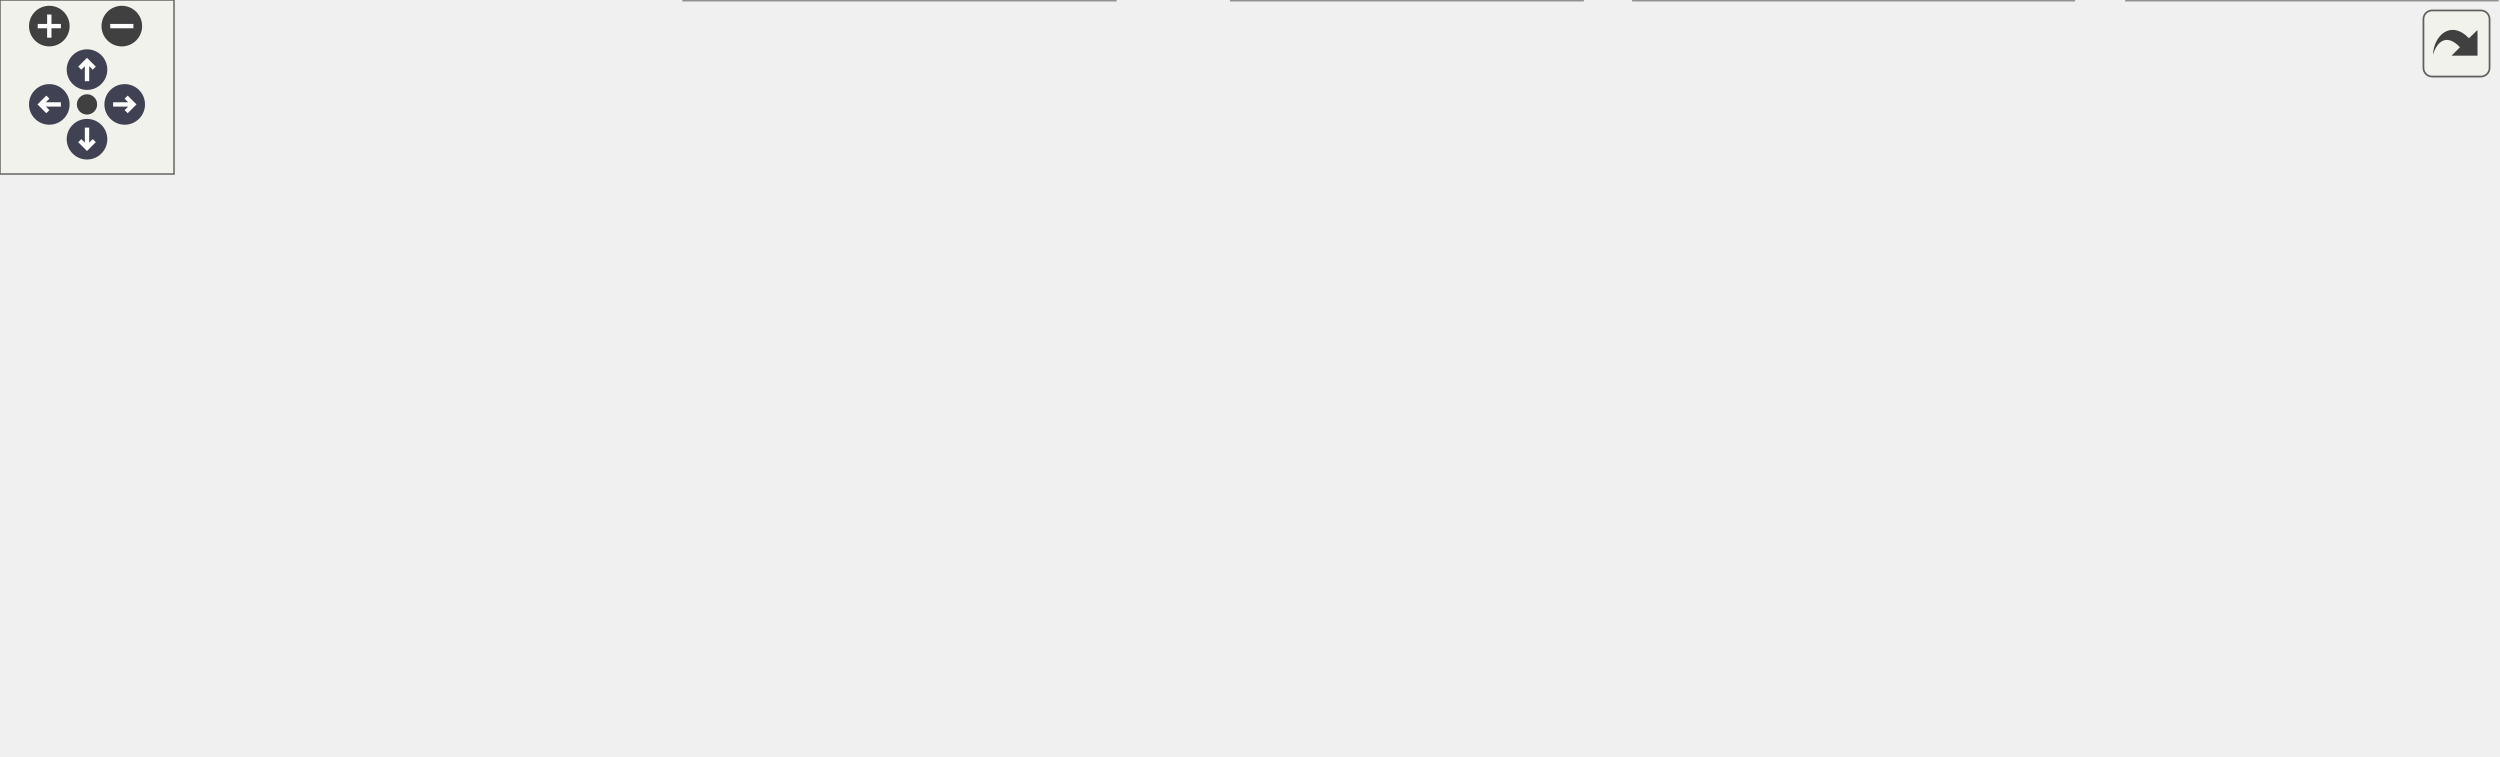
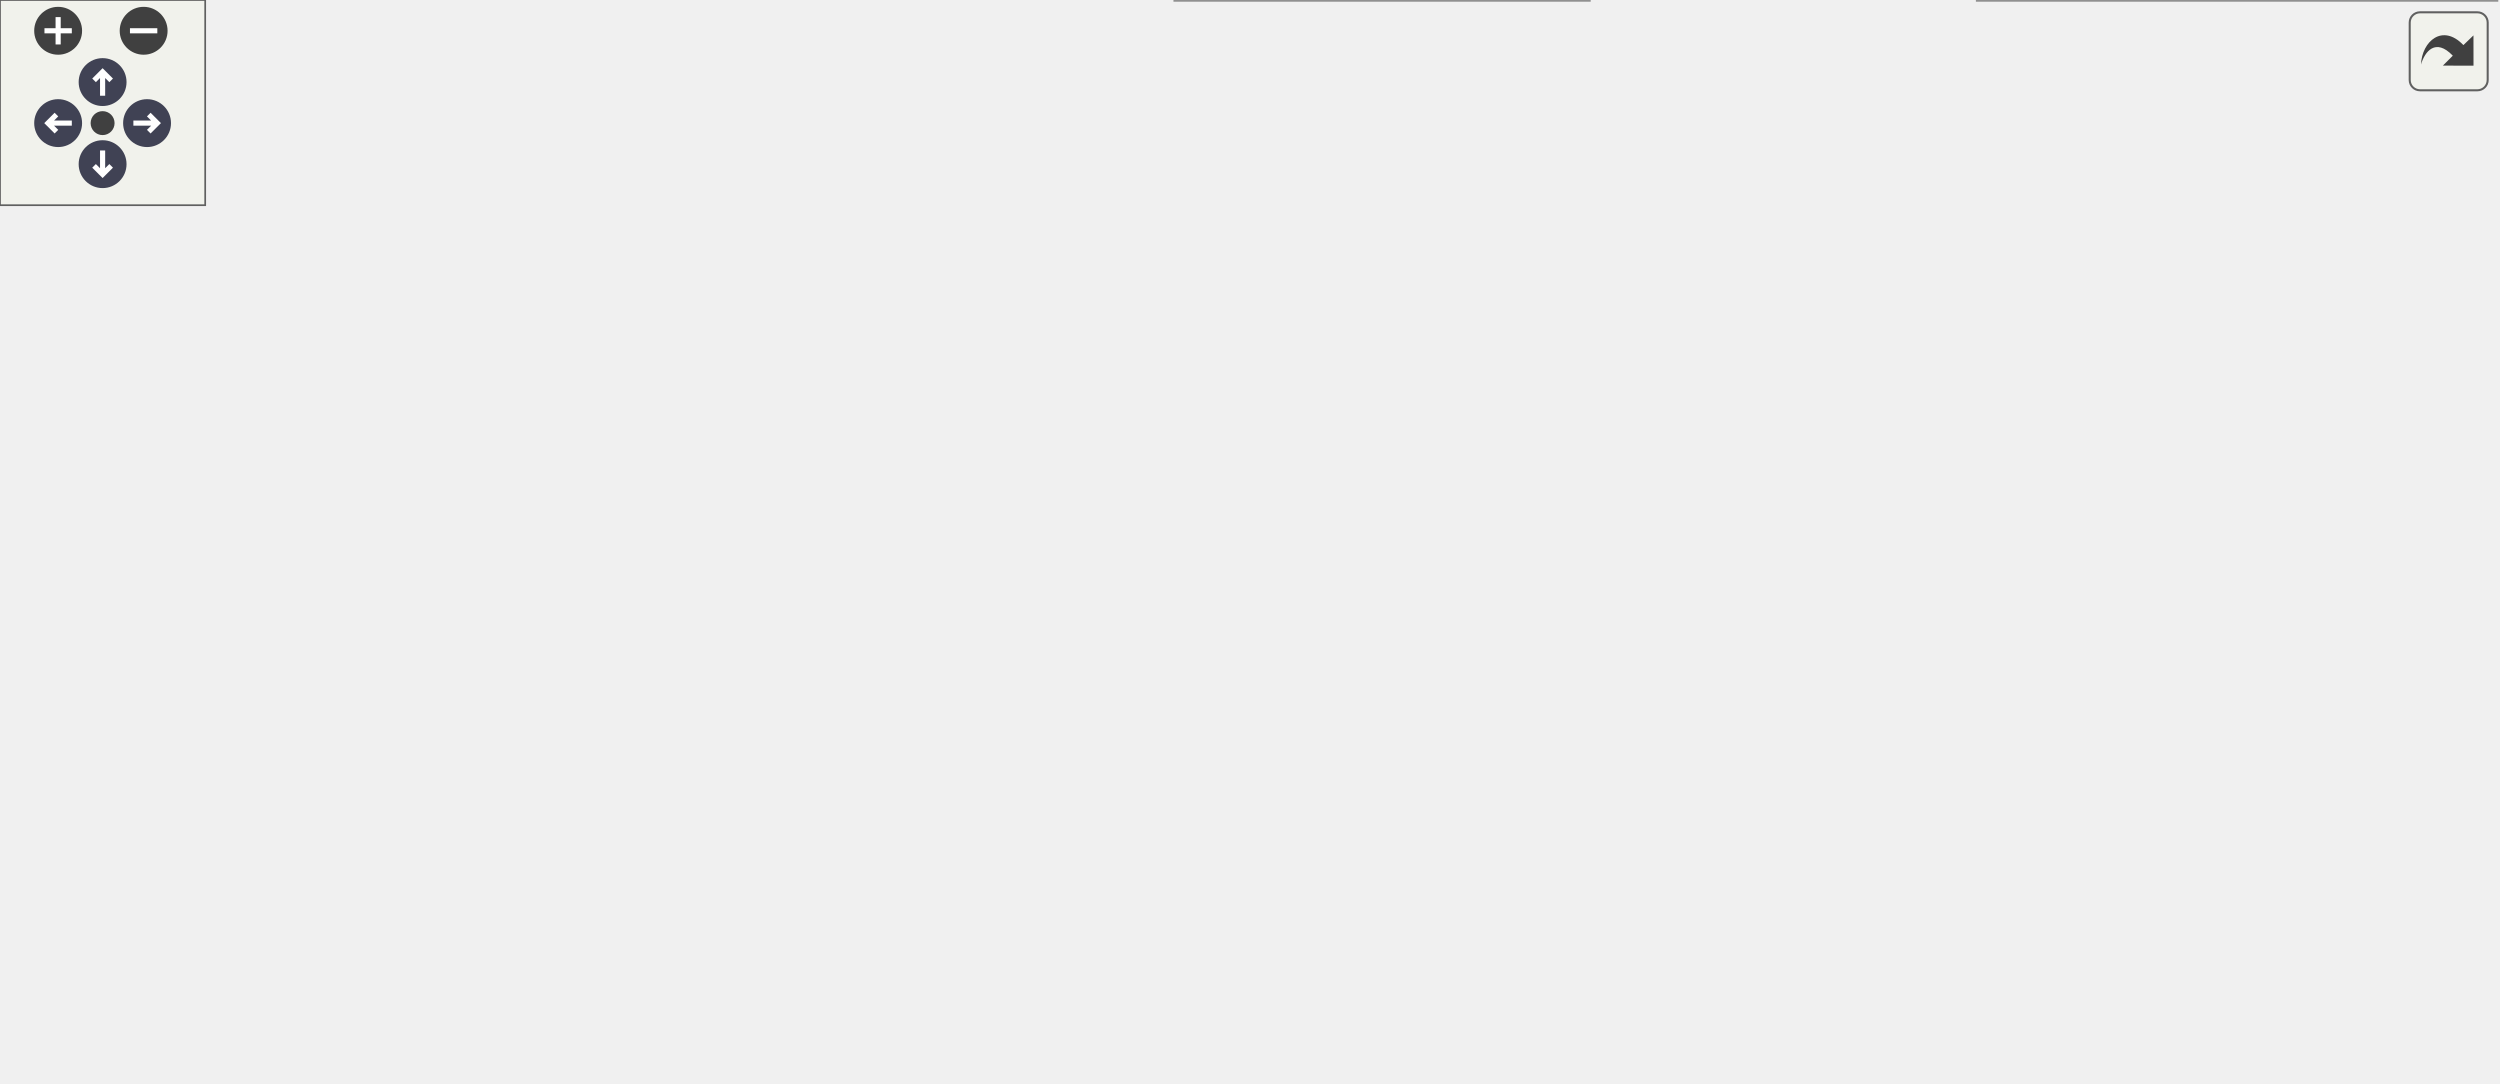
<svg xmlns="http://www.w3.org/2000/svg" xmlns:xlink="http://www.w3.org/1999/xlink" id="main" version="1.1" xml:space="preserve">
  <style type="text/css">
.node, .edge {opacity: 0.7;}
.node.selected, .edge.selected {opacity: 1;}
.edge:hover path { stroke: red; }
.edge:hover polygon { stroke: red; fill: red; }
</style>
  <defs>
    <circle id="rim" cx="0" cy="0" r="7" />
    <circle id="rim2" cx="0" cy="0" r="3.5" />
    <g id="zoomPlus">
      <use xlink:href="#rim" fill="#404040">
        <set attributeName="fill" to="#808080" begin="zoomplus.mouseover" end="zoomplus.mouseout" />
      </use>
      <path d="M-4,0h8M0,-4v8" fill="none" stroke="white" stroke-width="1.5" pointer-events="none" />
    </g>
    <g id="zoomMin">
      <use xlink:href="#rim" fill="#404040">
        <set attributeName="fill" to="#808080" begin="zoomminus.mouseover" end="zoomminus.mouseout" />
      </use>
      <path d="M-4,0h8" fill="none" stroke="white" stroke-width="1.5" pointer-events="none" />
    </g>
    <g id="arrowUp" transform="translate(30 24)">
      <use xlink:href="#rim" />
      <path pointer-events="none" fill="none" stroke="white" stroke-width="1.5" d="M0,-3.0v7 M-2.5,-0.5L0,-3.0L2.5,-0.5" />
    </g>
    <g id="arrowRight" transform="rotate(90) translate(36 -43)">
      <use xlink:href="#rim" />
      <path pointer-events="none" fill="none" stroke="white" stroke-width="1.5" d="M0,-3.0v7 M-2.5,-0.5L0,-3.0L2.5,-0.5" />
    </g>
    <g id="arrowDown" transform="rotate(180) translate(-30 -48)">
      <use xlink:href="#rim" />
      <path pointer-events="none" fill="none" stroke="white" stroke-width="1.5" d="M0,-3.0v7 M-2.5,-0.5L0,-3.0L2.5,-0.5" />
    </g>
    <g id="arrowLeft" transform="rotate(270) translate(-36 17)">
      <use xlink:href="#rim" />
      <path pointer-events="none" fill="none" stroke="white" stroke-width="1.5" d="M0,-3.0v7 M-2.5,-0.5L0,-3.0L2.5,-0.5" />
    </g>
    <g id="resetDef">
      <use xlink:href="#rim2" fill="#404040">
        <set attributeName="fill" to="#808080" begin="reset.mouseover" end="reset.mouseout" />
      </use>
    </g>
  </defs>
  <svg id="graph" class="graph">
    <g id="viewport">
      <g id="Node000001" class="node">
        <g id="a_Node000001">
          <a xlink:title=" ">
-             <polygon fill="#999999" stroke="#666666" points="280.25,-200 112,-200 112,-180 280.25,-180 280.25,-200" />
-             <text xml:space="preserve" text-anchor="middle" x="196.12" y="-186.5" font-family="Helvetica,sans-Serif" font-size="10.00">src/Utils/Logger/LoggerFactory.hpp</text>
+             <polygon fill="#999999" stroke="#666666" points="280.25,-256 112,-256 112,-236 280.25,-236 280.25,-256" />
+             <text xml:space="preserve" text-anchor="middle" x="196.12" y="-242.5" font-family="Helvetica,sans-Serif" font-size="10.00">src/Utils/Logger/LoggerFactory.hpp</text>
          </a>
        </g>
      </g>
      <g id="Node000002" class="node">
        <g id="a_Node000002">
          <a xlink:href="LoggerFactory_8cpp.html" target="_top" xlink:title=" ">
-             <polygon fill="white" stroke="#666666" points="168.25,-144 0,-144 0,-124 168.25,-124 168.25,-144" />
-             <text xml:space="preserve" text-anchor="middle" x="84.12" y="-130.5" font-family="Helvetica,sans-Serif" font-size="10.00">src/Utils/Logger/LoggerFactory.cpp</text>
+             <polygon fill="white" stroke="#666666" points="168.25,-200 0,-200 0,-180 168.25,-180 168.25,-200" />
+             <text xml:space="preserve" text-anchor="middle" x="84.12" y="-186.5" font-family="Helvetica,sans-Serif" font-size="10.00">src/Utils/Logger/LoggerFactory.cpp</text>
          </a>
        </g>
      </g>
      <g id="edge1_Node000001_Node000002" class="edge">
        <g id="a_edge1_Node000001_Node000002">
          <a xlink:title=" ">
-             <path fill="none" stroke="#63b8ff" d="M166.29,-174.61C146.49,-165.07 121.07,-152.81 103.79,-144.48" />
-             <polygon fill="#63b8ff" stroke="#63b8ff" points="164.72,-177.75 175.25,-178.94 167.77,-171.44 164.72,-177.75" />
+             <path fill="none" stroke="#63b8ff" d="M166.29,-230.61C146.49,-221.07 121.07,-208.81 103.79,-200.48" />
+             <polygon fill="#63b8ff" stroke="#63b8ff" points="164.72,-233.75 175.25,-234.94 167.77,-227.44 164.72,-233.75" />
          </a>
        </g>
      </g>
      <g id="Node000003" class="node">
        <g id="a_Node000003">
          <a xlink:href="UtilsFactory_8cpp.html" target="_top" xlink:title=" ">
-             <polygon fill="white" stroke="#666666" points="237.62,-82 110.62,-82 110.62,-62 237.62,-62 237.62,-82" />
-             <text xml:space="preserve" text-anchor="middle" x="174.12" y="-68.5" font-family="Helvetica,sans-Serif" font-size="10.00">src/Utils/UtilsFactory.cpp</text>
+             <polygon fill="white" stroke="#666666" points="224.62,-138 97.62,-138 97.62,-118 224.62,-118 224.62,-138" />
+             <text xml:space="preserve" text-anchor="middle" x="161.12" y="-124.5" font-family="Helvetica,sans-Serif" font-size="10.00">src/Utils/UtilsFactory.cpp</text>
          </a>
        </g>
      </g>
      <g id="edge2_Node000001_Node000003" class="edge">
        <g id="a_edge2_Node000001_Node000003">
          <a xlink:title=" ">
-             <path fill="none" stroke="#63b8ff" d="M192.19,-168.23C187.36,-142.8 179.4,-100.84 175.89,-82.3" />
-             <polygon fill="#63b8ff" stroke="#63b8ff" points="188.74,-168.85 194.04,-178.02 195.62,-167.54 188.74,-168.85" />
+             <path fill="none" stroke="#63b8ff" d="M190.35,-224.88C186.64,-212.02 181.67,-195.01 177.12,-180 172.71,-165.44 167.39,-148.6 164.13,-138.38" />
+             <polygon fill="#63b8ff" stroke="#63b8ff" points="186.93,-225.63 193.06,-234.27 193.65,-223.69 186.93,-225.63" />
          </a>
        </g>
      </g>
      <g id="Node000004" class="node">
        <g id="a_Node000004">
          <a xlink:href="UtilsFactory_8hpp.html" target="_top" xlink:title=" ">
-             <polygon fill="white" stroke="#666666" points="395.62,-144 268.62,-144 268.62,-124 395.62,-124 395.62,-144" />
-             <text xml:space="preserve" text-anchor="middle" x="332.12" y="-130.5" font-family="Helvetica,sans-Serif" font-size="10.00">src/Utils/UtilsFactory.hpp</text>
+             <polygon fill="white" stroke="#666666" points="419.62,-200 292.62,-200 292.62,-180 419.62,-180 419.62,-200" />
+             <text xml:space="preserve" text-anchor="middle" x="356.12" y="-186.5" font-family="Helvetica,sans-Serif" font-size="10.00">src/Utils/UtilsFactory.hpp</text>
          </a>
        </g>
      </g>
      <g id="edge3_Node000001_Node000004" class="edge">
        <g id="a_edge3_Node000001_Node000004">
          <a xlink:title=" ">
-             <path fill="none" stroke="#63b8ff" d="M230.37,-175.4C254.67,-165.75 286.68,-153.05 308.25,-144.48" />
-             <polygon fill="#63b8ff" stroke="#63b8ff" points="229.22,-172.09 221.22,-179.04 231.81,-178.6 229.22,-172.09" />
+             <path fill="none" stroke="#63b8ff" d="M234.88,-231.92C263.64,-222.21 302.2,-209.2 328.04,-200.48" />
+             <polygon fill="#63b8ff" stroke="#63b8ff" points="233.78,-228.6 225.43,-235.11 236.02,-235.23 233.78,-228.6" />
          </a>
        </g>
      </g>
      <g id="edge15_Node000004_Node000003" class="edge">
        <g id="a_edge15_Node000004_Node000003">
          <a xlink:title=" ">
-             <path fill="none" stroke="#63b8ff" d="M296.68,-119.54C266.92,-108.24 225.18,-92.39 198.9,-82.41" />
-             <polygon fill="#63b8ff" stroke="#63b8ff" points="295.43,-122.81 306.02,-123.09 297.92,-116.27 295.43,-122.81" />
+             <path fill="none" stroke="#63b8ff" d="M314.78,-176.28C277.93,-164.94 224.85,-148.61 191.7,-138.41" />
+             <polygon fill="#63b8ff" stroke="#63b8ff" points="313.62,-179.58 324.21,-179.18 315.68,-172.89 313.62,-179.58" />
          </a>
        </g>
      </g>
      <g id="Node000005" class="node">
        <g id="a_Node000005">
          <a xlink:href="Application_8cpp.html" target="_top" xlink:title=" ">
-             <polygon fill="white" stroke="#666666" points="384.5,-20 235.75,-20 235.75,0 384.5,0 384.5,-20" />
-             <text xml:space="preserve" text-anchor="middle" x="310.12" y="-6.5" font-family="Helvetica,sans-Serif" font-size="10.00">application/src/Application.cpp</text>
+             <polygon fill="white" stroke="#666666" points="376.5,-76 227.75,-76 227.75,-56 376.5,-56 376.5,-76" />
+             <text xml:space="preserve" text-anchor="middle" x="302.12" y="-62.5" font-family="Helvetica,sans-Serif" font-size="10.00">application/src/Application.cpp</text>
          </a>
        </g>
      </g>
      <g id="edge4_Node000004_Node000005" class="edge">
        <g id="a_edge4_Node000004_Node000005">
          <a xlink:title=" ">
-             <path fill="none" stroke="#63b8ff" d="M308.06,-116.6C299.09,-109.05 289.93,-99.26 285.12,-88 274.97,-64.22 292.33,-34.84 302.89,-20.2" />
-             <polygon fill="#63b8ff" stroke="#63b8ff" points="305.89,-119.34 315.94,-122.69 310.17,-113.81 305.89,-119.34" />
+             <path fill="none" stroke="#63b8ff" d="M366.55,-169.93C373.93,-153.66 380.93,-130.1 371.12,-112 362,-95.15 343.52,-83.61 327.98,-76.44" />
+             <polygon fill="#63b8ff" stroke="#63b8ff" points="363.6,-168.01 362.26,-178.52 369.86,-171.14 363.6,-168.01" />
          </a>
        </g>
      </g>
      <g id="Node000006" class="node">
        <g id="a_Node000006">
          <a xlink:href="DotNameBotLib_8hpp.html" target="_top" xlink:title=" ">
-             <polygon fill="white" stroke="#666666" points="413.88,-88 294.38,-88 294.38,-56 413.88,-56 413.88,-88" />
-             <text xml:space="preserve" text-anchor="start" x="302.38" y="-74.5" font-family="Helvetica,sans-Serif" font-size="10.00">include/DotNameBotLib</text>
-             <text xml:space="preserve" text-anchor="middle" x="354.12" y="-62.5" font-family="Helvetica,sans-Serif" font-size="10.00">/DotNameBotLib.hpp</text>
+             <polygon fill="white" stroke="#666666" points="361.88,-144 242.38,-144 242.38,-112 361.88,-112 361.88,-144" />
+             <text xml:space="preserve" text-anchor="start" x="250.38" y="-130.5" font-family="Helvetica,sans-Serif" font-size="10.00">include/DotNameBotLib</text>
+             <text xml:space="preserve" text-anchor="middle" x="302.12" y="-118.5" font-family="Helvetica,sans-Serif" font-size="10.00">/DotNameBotLib.hpp</text>
          </a>
        </g>
      </g>
      <g id="edge5_Node000004_Node000006" class="edge">
        <g id="a_edge5_Node000004_Node000006">
          <a xlink:title=" ">
-             <path fill="none" stroke="#63b8ff" d="M339.5,-112.87C342.47,-104.79 345.82,-95.64 348.57,-88.14" />
-             <polygon fill="#63b8ff" stroke="#63b8ff" points="336.24,-111.61 336.08,-122.2 342.81,-114.02 336.24,-111.61" />
+             <path fill="none" stroke="#63b8ff" d="M340.01,-171.1C332.29,-162.51 323.13,-152.34 315.75,-144.14" />
+             <polygon fill="#63b8ff" stroke="#63b8ff" points="337.38,-173.41 346.67,-178.5 342.59,-168.73 337.38,-173.41" />
          </a>
        </g>
      </g>
      <g id="Node000008" class="node">
        <g id="a_Node000008">
          <a xlink:href="DiscordBot_8hpp.html" target="_top" xlink:title=" ">
-             <polygon fill="white" stroke="#666666" points="584,-82 432.25,-82 432.25,-62 584,-62 584,-82" />
-             <text xml:space="preserve" text-anchor="middle" x="508.12" y="-68.5" font-family="Helvetica,sans-Serif" font-size="10.00">src/DiscordBot/DiscordBot.hpp</text>
+             <polygon fill="white" stroke="#666666" points="730,-76 578.25,-76 578.25,-56 730,-56 730,-76" />
+             <text xml:space="preserve" text-anchor="middle" x="654.12" y="-62.5" font-family="Helvetica,sans-Serif" font-size="10.00">src/DiscordBot/DiscordBot.hpp</text>
          </a>
        </g>
      </g>
      <g id="edge8_Node000004_Node000008" class="edge">
        <g id="a_edge8_Node000004_Node000008">
          <a xlink:title=" ">
-             <path fill="none" stroke="#63b8ff" d="M370.3,-119.98C403.52,-108.66 450.87,-92.52 480.53,-82.41" />
-             <polygon fill="#63b8ff" stroke="#63b8ff" points="369.39,-116.6 361.06,-123.14 371.65,-123.22 369.39,-116.6" />
+             <path fill="none" stroke="#63b8ff" d="M431.4,-181.4C471.73,-175.18 521.35,-164 562.12,-144 597.66,-126.57 631.12,-92.6 646.02,-76.24" />
+             <polygon fill="#63b8ff" stroke="#63b8ff" points="430.9,-177.93 421.51,-182.84 431.91,-184.86 430.9,-177.93" />
          </a>
        </g>
      </g>
      <g id="Node000010" class="node">
        <g id="a_Node000010">
          <a xlink:href="RssManager_8hpp.html" target="_top" xlink:title=" ">
-             <polygon fill="white" stroke="#666666" points="730,-82 602.25,-82 602.25,-62 730,-62 730,-82" />
-             <text xml:space="preserve" text-anchor="middle" x="666.12" y="-68.5" font-family="Helvetica,sans-Serif" font-size="10.00">src/Rss/RssManager.hpp</text>
+             <polygon fill="white" stroke="#666666" points="553,-138 425.25,-138 425.25,-118 553,-118 553,-138" />
+             <text xml:space="preserve" text-anchor="middle" x="489.12" y="-124.5" font-family="Helvetica,sans-Serif" font-size="10.00">src/Rss/RssManager.hpp</text>
          </a>
        </g>
      </g>
      <g id="edge11_Node000004_Node000010" class="edge">
        <g id="a_edge11_Node000004_Node000010">
          <a xlink:title=" ">
-             <path fill="none" stroke="#63b8ff" d="M401.5,-121.66C454.16,-112.9 528.3,-100.25 593.12,-88 602.28,-86.27 612.06,-84.33 621.39,-82.43" />
-             <polygon fill="#63b8ff" stroke="#63b8ff" points="401.06,-118.18 391.77,-123.27 402.2,-125.09 401.06,-118.18" />
+             <path fill="none" stroke="#63b8ff" d="M387.33,-174.92C412.36,-163.63 446.78,-148.1 468.49,-138.31" />
+             <polygon fill="#63b8ff" stroke="#63b8ff" points="385.96,-171.7 378.29,-179 388.84,-178.08 385.96,-171.7" />
          </a>
        </g>
      </g>
      <g id="edge6_Node000006_Node000005" class="edge">
        <g id="a_edge6_Node000006_Node000005">
          <a xlink:title=" ">
-             <path fill="none" stroke="#63b8ff" d="M336.09,-46.4C329.37,-37.24 322.14,-27.39 317.02,-20.41" />
-             <polygon fill="#63b8ff" stroke="#63b8ff" points="333.16,-48.33 341.9,-54.33 338.81,-44.19 333.16,-48.33" />
+             <path fill="none" stroke="#63b8ff" d="M302.12,-100.08C302.12,-91.6 302.12,-82.8 302.12,-76.41" />
+             <polygon fill="#63b8ff" stroke="#63b8ff" points="298.63,-100.03 302.13,-110.03 305.63,-100.03 298.63,-100.03" />
          </a>
        </g>
      </g>
      <g id="Node000007" class="node">
        <g id="a_Node000007">
          <a xlink:href="DotNameBotLib_8cpp.html" target="_top" xlink:title=" ">
-             <polygon fill="white" stroke="#666666" points="545.62,-20 424.62,-20 424.62,0 545.62,0 545.62,-20" />
-             <text xml:space="preserve" text-anchor="middle" x="485.12" y="-6.5" font-family="Helvetica,sans-Serif" font-size="10.00">src/DotNameBotLib.cpp</text>
+             <polygon fill="white" stroke="#666666" points="464.62,-20 343.62,-20 343.62,0 464.62,0 464.62,-20" />
+             <text xml:space="preserve" text-anchor="middle" x="404.12" y="-6.5" font-family="Helvetica,sans-Serif" font-size="10.00">src/DotNameBotLib.cpp</text>
          </a>
        </g>
      </g>
      <g id="edge7_Node000006_Node000007" class="edge">
        <g id="a_edge7_Node000006_Node000007">
          <a xlink:title=" ">
-             <path fill="none" stroke="#63b8ff" d="M398.19,-50.82C420.64,-40.54 446.86,-28.53 464.58,-20.41" />
-             <polygon fill="#63b8ff" stroke="#63b8ff" points="396.87,-47.57 389.24,-54.92 399.79,-53.94 396.87,-47.57" />
+             <path fill="none" stroke="#63b8ff" d="M250.91,-106.61C225.75,-93.57 203.82,-75.48 219.12,-56 234.49,-36.44 295.73,-24.33 343.59,-17.66" />
+             <polygon fill="#63b8ff" stroke="#63b8ff" points="249.13,-109.64 259.65,-110.87 252.19,-103.35 249.13,-109.64" />
          </a>
        </g>
      </g>
      <g id="edge10_Node000008_Node000007" class="edge">
        <g id="a_edge10_Node000008_Node000007">
          <a xlink:title=" ">
-             <path fill="none" stroke="#63b8ff" d="M500.43,-50.93C496.43,-40.5 491.74,-28.26 488.62,-20.11" />
-             <polygon fill="#63b8ff" stroke="#63b8ff" points="497.14,-52.13 503.99,-60.21 503.68,-49.62 497.14,-52.13" />
+             <path fill="none" stroke="#63b8ff" d="M599.15,-53.13C553.69,-43.31 489.98,-29.54 447.91,-20.46" />
+             <polygon fill="#63b8ff" stroke="#63b8ff" points="598.3,-56.52 608.81,-55.21 599.78,-49.68 598.3,-56.52" />
          </a>
        </g>
      </g>
      <g id="Node000009" class="node">
        <g id="a_Node000009">
          <a xlink:href="DiscordBot_8cpp.html" target="_top" xlink:title=" ">
-             <polygon fill="white" stroke="#666666" points="715,-20 563.25,-20 563.25,0 715,0 715,-20" />
-             <text xml:space="preserve" text-anchor="middle" x="639.12" y="-6.5" font-family="Helvetica,sans-Serif" font-size="10.00">src/DiscordBot/DiscordBot.cpp</text>
+             <polygon fill="white" stroke="#666666" points="730,-20 578.25,-20 578.25,0 730,0 730,-20" />
+             <text xml:space="preserve" text-anchor="middle" x="654.12" y="-6.5" font-family="Helvetica,sans-Serif" font-size="10.00">src/DiscordBot/DiscordBot.cpp</text>
          </a>
        </g>
      </g>
      <g id="edge9_Node000008_Node000009" class="edge">
        <g id="a_edge9_Node000008_Node000009">
          <a xlink:title=" ">
-             <path fill="none" stroke="#63b8ff" d="M538.86,-56.92C563.51,-45.63 597.42,-30.1 618.8,-20.31" />
-             <polygon fill="#63b8ff" stroke="#63b8ff" points="537.6,-53.65 529.97,-60.99 540.52,-60.01 537.6,-53.65" />
+             <path fill="none" stroke="#63b8ff" d="M654.12,-44.13C654.12,-35.9 654.12,-26.85 654.12,-20.3" />
+             <polygon fill="#63b8ff" stroke="#63b8ff" points="650.63,-44.08 654.13,-54.08 657.63,-44.08 650.63,-44.08" />
          </a>
        </g>
      </g>
      <g id="edge13_Node000010_Node000007" class="edge">
        <g id="a_edge13_Node000010_Node000007">
          <a xlink:title=" ">
-             <path fill="none" stroke="#63b8ff" d="M627.31,-58.13C593.12,-46.8 544.14,-30.56 513.51,-20.41" />
-             <polygon fill="#63b8ff" stroke="#63b8ff" points="625.81,-61.32 636.41,-61.15 628.02,-54.68 625.81,-61.32" />
-           </a>
-         </g>
-       </g>
-       <g id="edge12_Node000010_Node000009" class="edge">
-         <g id="a_edge12_Node000010_Node000009">
-           <a xlink:title=" ">
-             <path fill="none" stroke="#63b8ff" d="M657.24,-51.27C652.52,-40.76 646.93,-28.35 643.23,-20.11" />
-             <polygon fill="#63b8ff" stroke="#63b8ff" points="653.99,-52.56 661.29,-60.24 660.37,-49.69 653.99,-52.56" />
+             <path fill="none" stroke="#63b8ff" d="M461.7,-111.51C448.32,-102.68 433.01,-90.49 423.12,-76 411.2,-58.52 406.65,-33.48 405,-20.16" />
+             <polygon fill="#63b8ff" stroke="#63b8ff" points="459.82,-114.46 470.15,-116.79 463.52,-108.53 459.82,-114.46" />
+           </a>
+         </g>
+       </g>
+       <g id="edge12_Node000010_Node000008" class="edge">
+         <g id="a_edge12_Node000010_Node000008">
+           <a xlink:title=" ">
+             <path fill="none" stroke="#63b8ff" d="M525.32,-113.84C556.45,-102.52 600.57,-86.47 628.25,-76.41" />
+             <polygon fill="#63b8ff" stroke="#63b8ff" points="524.53,-110.4 516.33,-117.11 526.92,-116.98 524.53,-110.4" />
          </a>
        </g>
      </g>
      <g id="Node000011" class="node">
        <g id="a_Node000011">
          <a xlink:href="RssManager_8cpp.html" target="_top" xlink:title=" ">
-             <polygon fill="white" stroke="#666666" points="861,-20 733.25,-20 733.25,0 861,0 861,-20" />
-             <text xml:space="preserve" text-anchor="middle" x="797.12" y="-6.5" font-family="Helvetica,sans-Serif" font-size="10.00">src/Rss/RssManager.cpp</text>
+             <polygon fill="white" stroke="#666666" points="560,-76 432.25,-76 432.25,-56 560,-56 560,-76" />
+             <text xml:space="preserve" text-anchor="middle" x="496.12" y="-62.5" font-family="Helvetica,sans-Serif" font-size="10.00">src/Rss/RssManager.cpp</text>
          </a>
        </g>
      </g>
      <g id="edge14_Node000010_Node000011" class="edge">
        <g id="a_edge14_Node000010_Node000011">
          <a xlink:title=" ">
-             <path fill="none" stroke="#63b8ff" d="M696.86,-56.92C721.51,-45.63 755.42,-30.1 776.8,-20.31" />
-             <polygon fill="#63b8ff" stroke="#63b8ff" points="695.6,-53.65 687.97,-60.99 698.52,-60.01 695.6,-53.65" />
+             <path fill="none" stroke="#63b8ff" d="M491.55,-106.25C492.74,-95.97 494.13,-84.09 495.06,-76.11" />
+             <polygon fill="#63b8ff" stroke="#63b8ff" points="488.08,-105.78 490.39,-116.12 495.03,-106.59 488.08,-105.78" />
          </a>
        </g>
      </g>
    </g>
  </svg>
  <g id="navigator" transform="translate(0 0)" fill="#404254">
    <rect fill="#f2f5e9" fill-opacity="0.5" stroke="#606060" stroke-width=".5" x="0" y="0" width="60" height="60" />
    <use id="zoomplus" xlink:href="#zoomPlus" x="17" y="9" />
    <use id="zoomminus" xlink:href="#zoomMin" x="42" y="9" />
    <use id="reset" xlink:href="#resetDef" x="30" y="36" />
    <use id="arrowup" xlink:href="#arrowUp" x="0" y="0" />
    <use id="arrowright" xlink:href="#arrowRight" x="0" y="0" />
    <use id="arrowdown" xlink:href="#arrowDown" x="0" y="0" />
    <use id="arrowleft" xlink:href="#arrowLeft" x="0" y="0" />
  </g>
  <svg viewBox="0 0 15 15" width="100%" height="30px" preserveAspectRatio="xMaxYMin meet">
    <g id="arrow_out" transform="scale(0.3 0.3)">
      <a xlink:href="LoggerFactory_8hpp__dep__incl_org.svg" target="_base">
        <rect id="button" ry="5" rx="5" y="6" x="6" height="38" width="38" fill="#f2f5e9" fill-opacity="0.5" stroke="#606060" stroke-width="1.0" />
        <path id="arrow" d="M 11.5,31.437 C 11.94,20.098 22.043,11.323 32.159,21.979 L 37.069,17.246 C 37.069,17.246 37.088,32 37.088,32 L 22.16,31.978 C 22.16,31.978 26.998,27.14 26.998,27.14 C 18.529,18.264 13.292,25.23 11.5,31.437 z" style="fill:#404040;" />
      </a>
    </g>
  </svg>
  <style type="text/css">

[data-mouse-over-selected='false'] { opacity: 0.7; }
[data-mouse-over-selected='true']  { opacity: 1.0; }

</style>
</svg>
